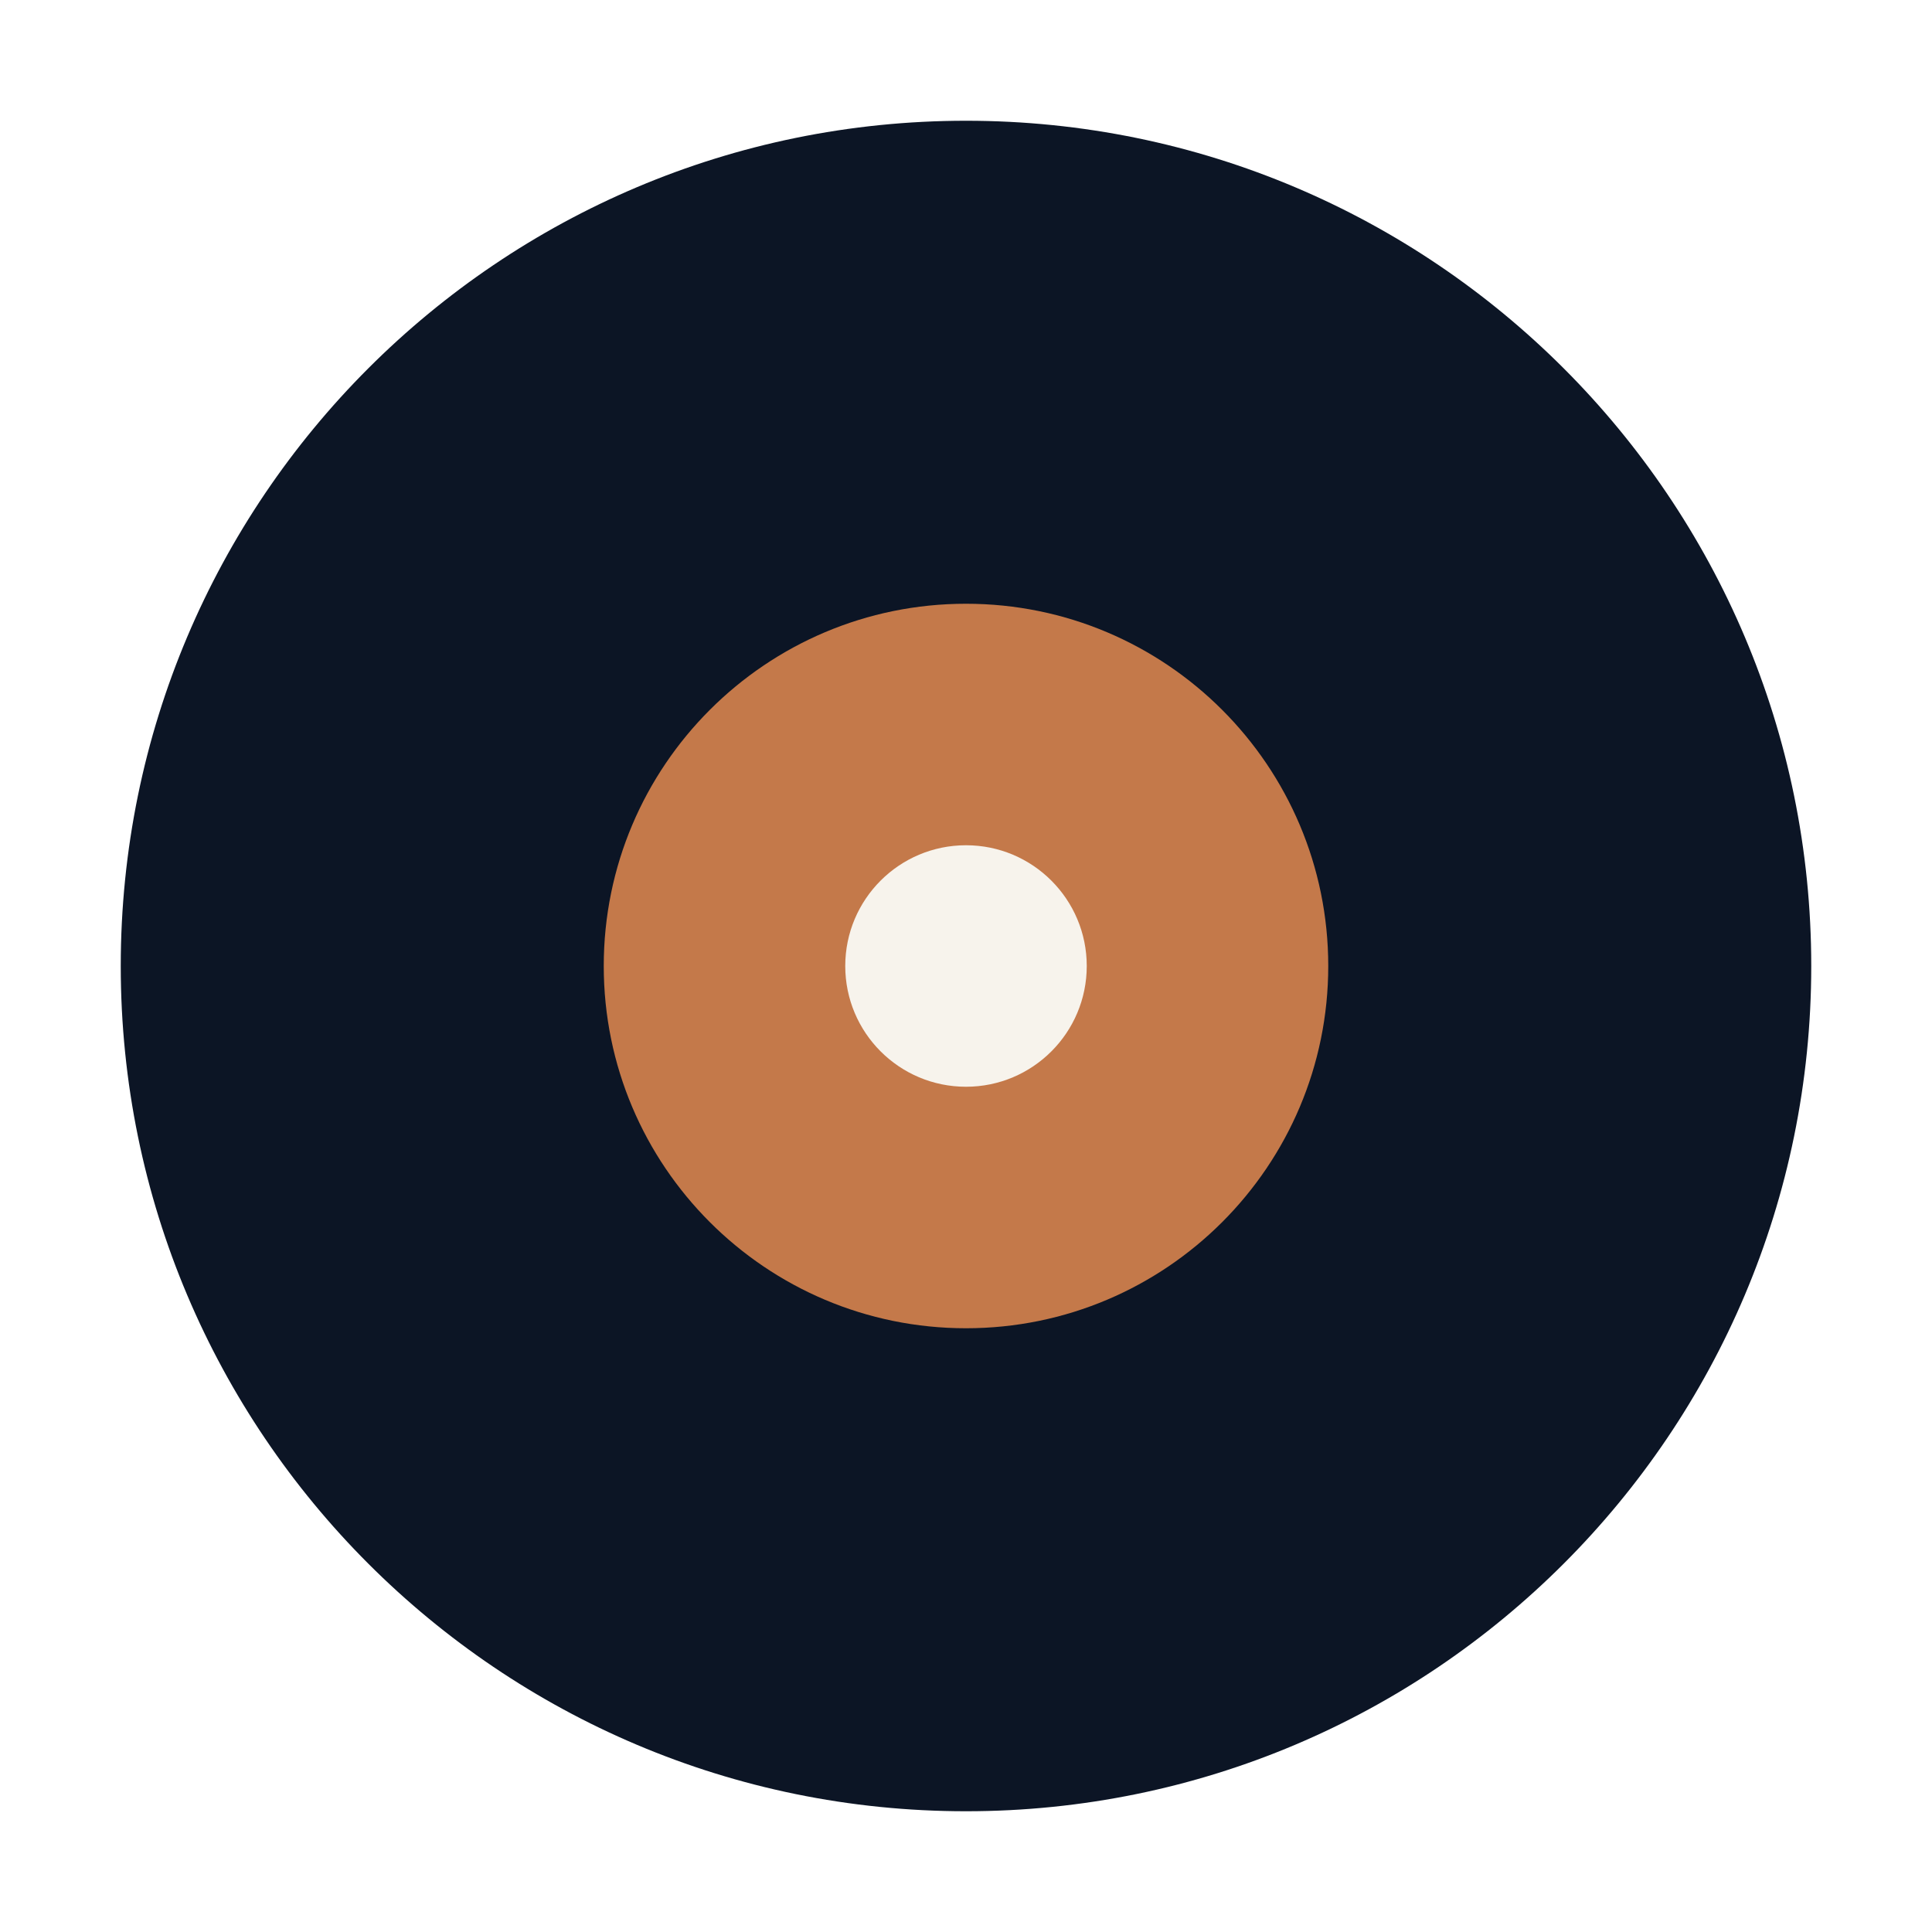
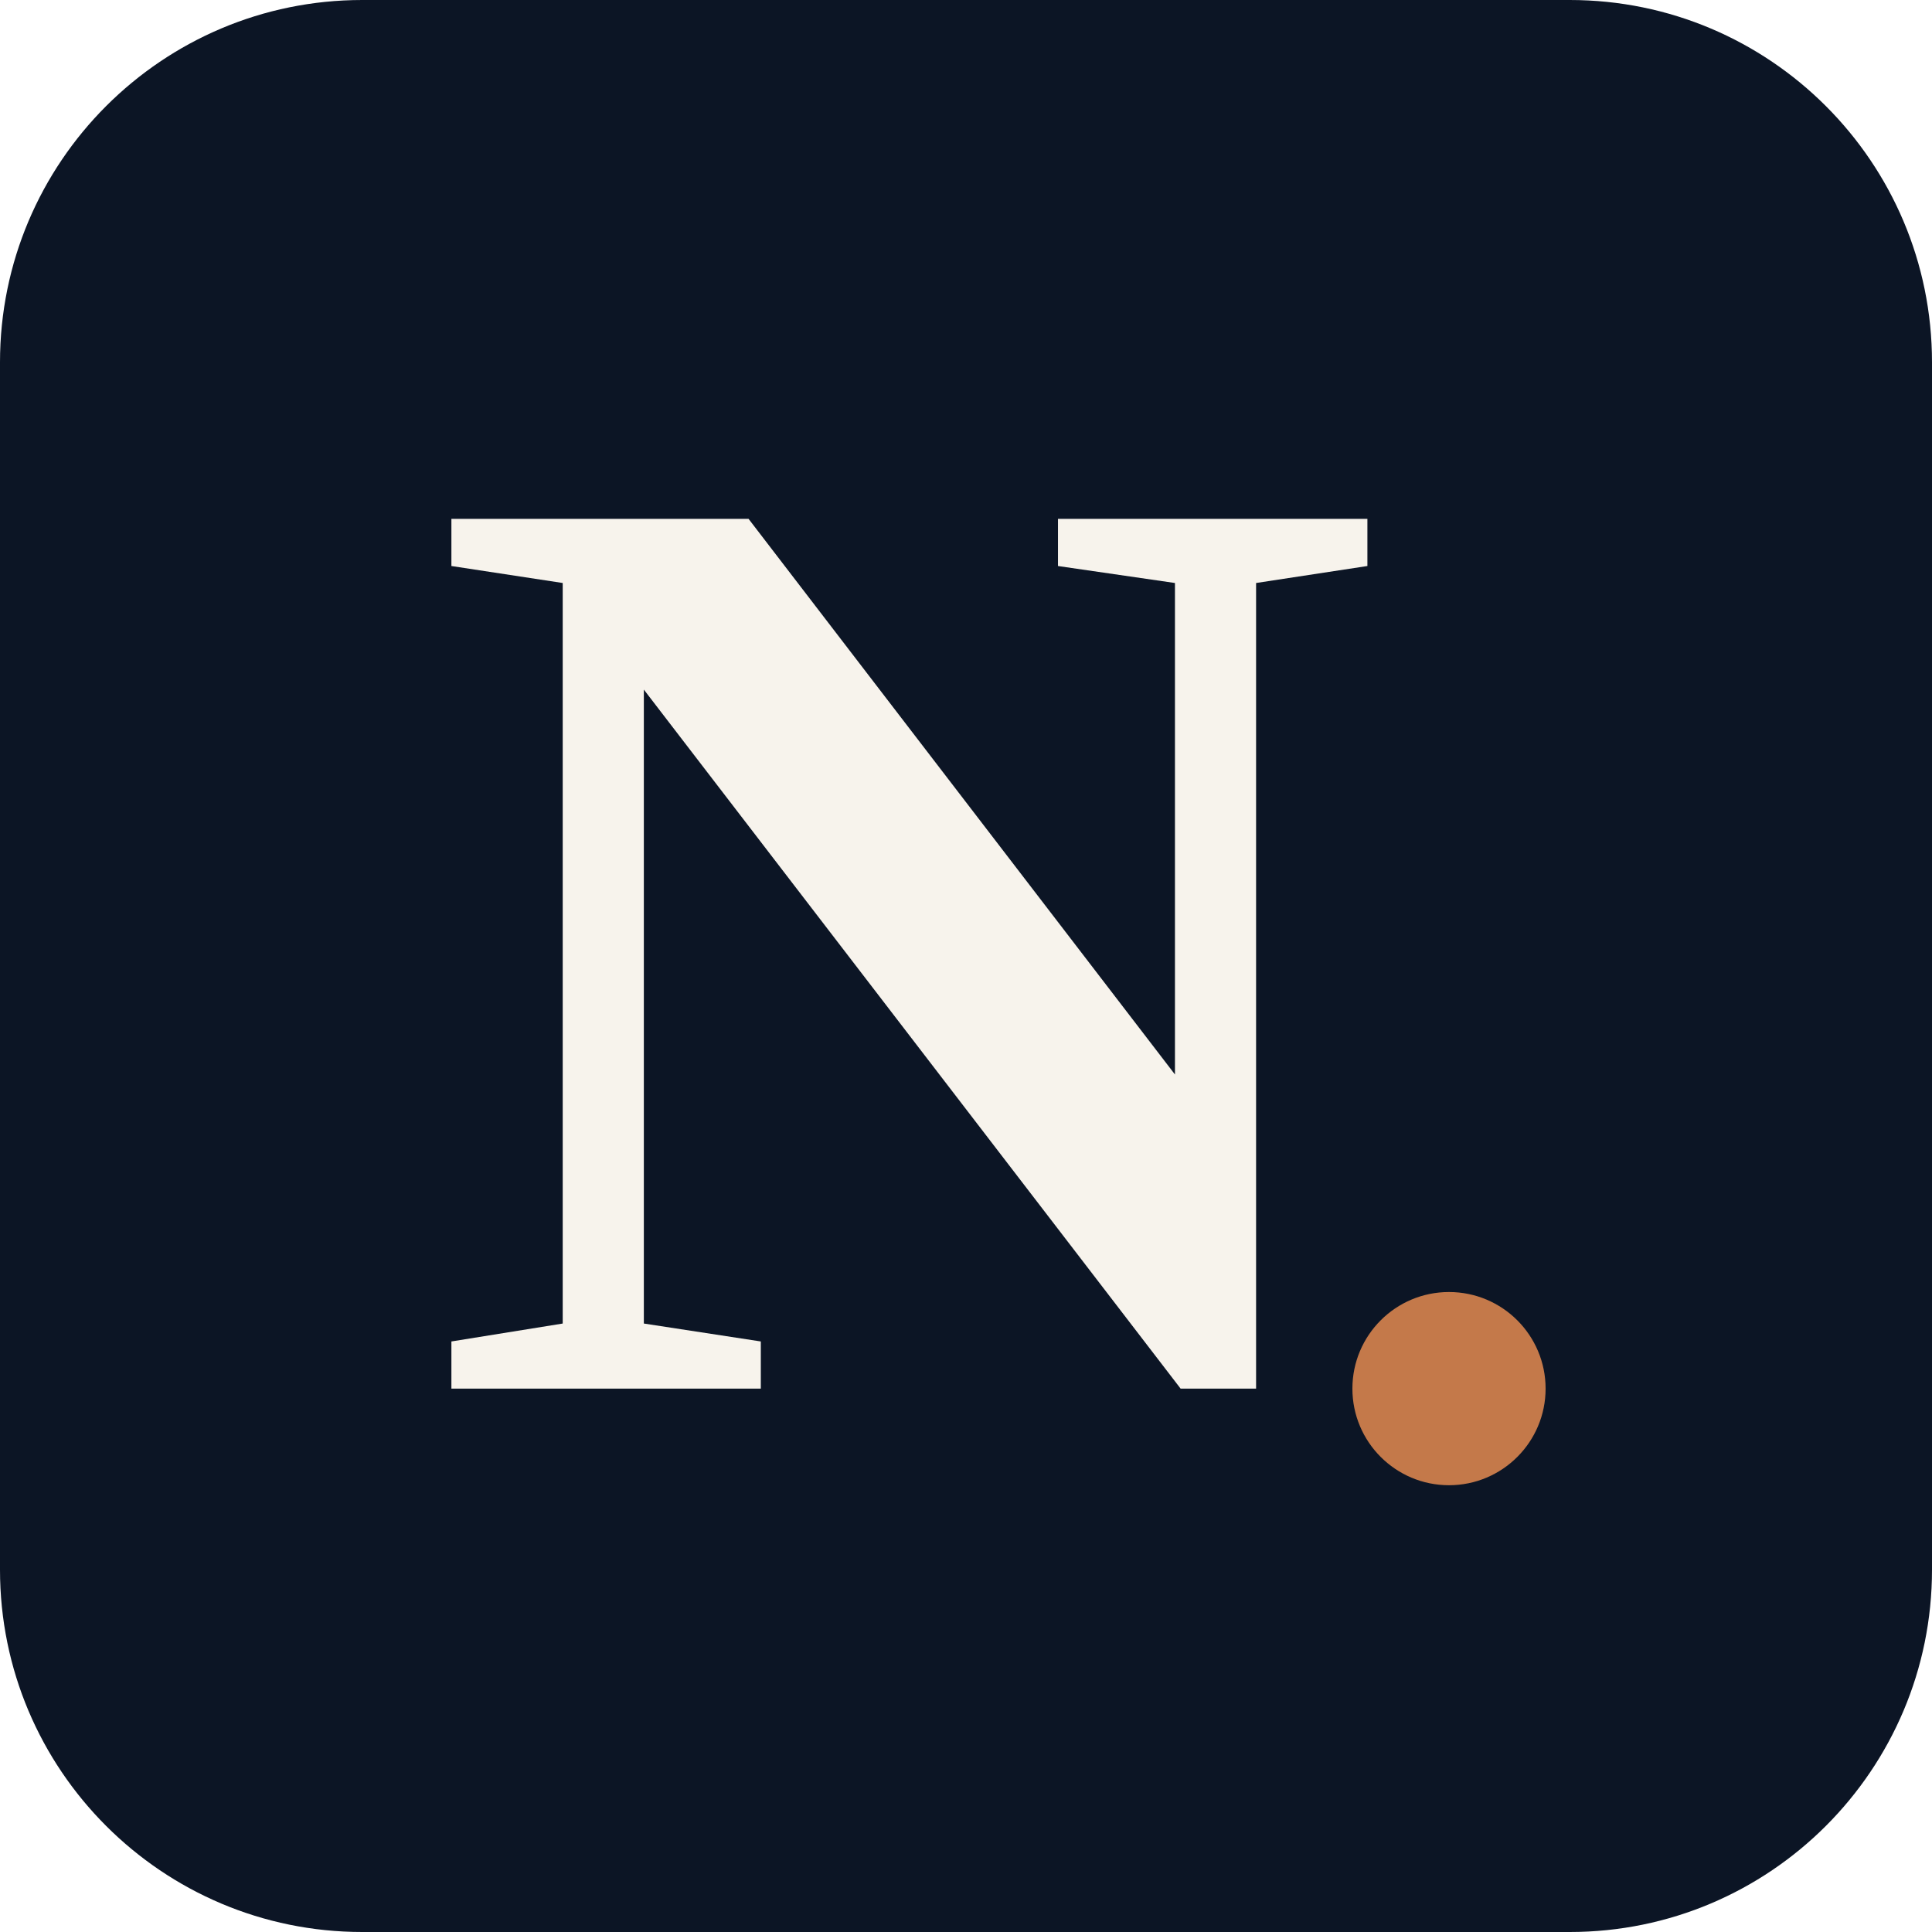
<svg xmlns="http://www.w3.org/2000/svg" viewBox="0 0 32 32">
-   <circle cx="16" cy="16" r="14" fill="#0c1525" />
-   <circle cx="16" cy="16" r="6" fill="#c4794a" />
-   <circle cx="16" cy="16" r="2" fill="#f7f3ec" />
+   <rect width="32" height="32" rx="6" fill="#0c1525" />
+   <text x="15" y="23" text-anchor="middle" font-family="Georgia, 'Times New Roman', serif" font-size="22" font-weight="600" fill="#f7f3ec">N</text>
+   <circle cx="24" cy="23" r="1.6" fill="#c4794a" />
</svg>
